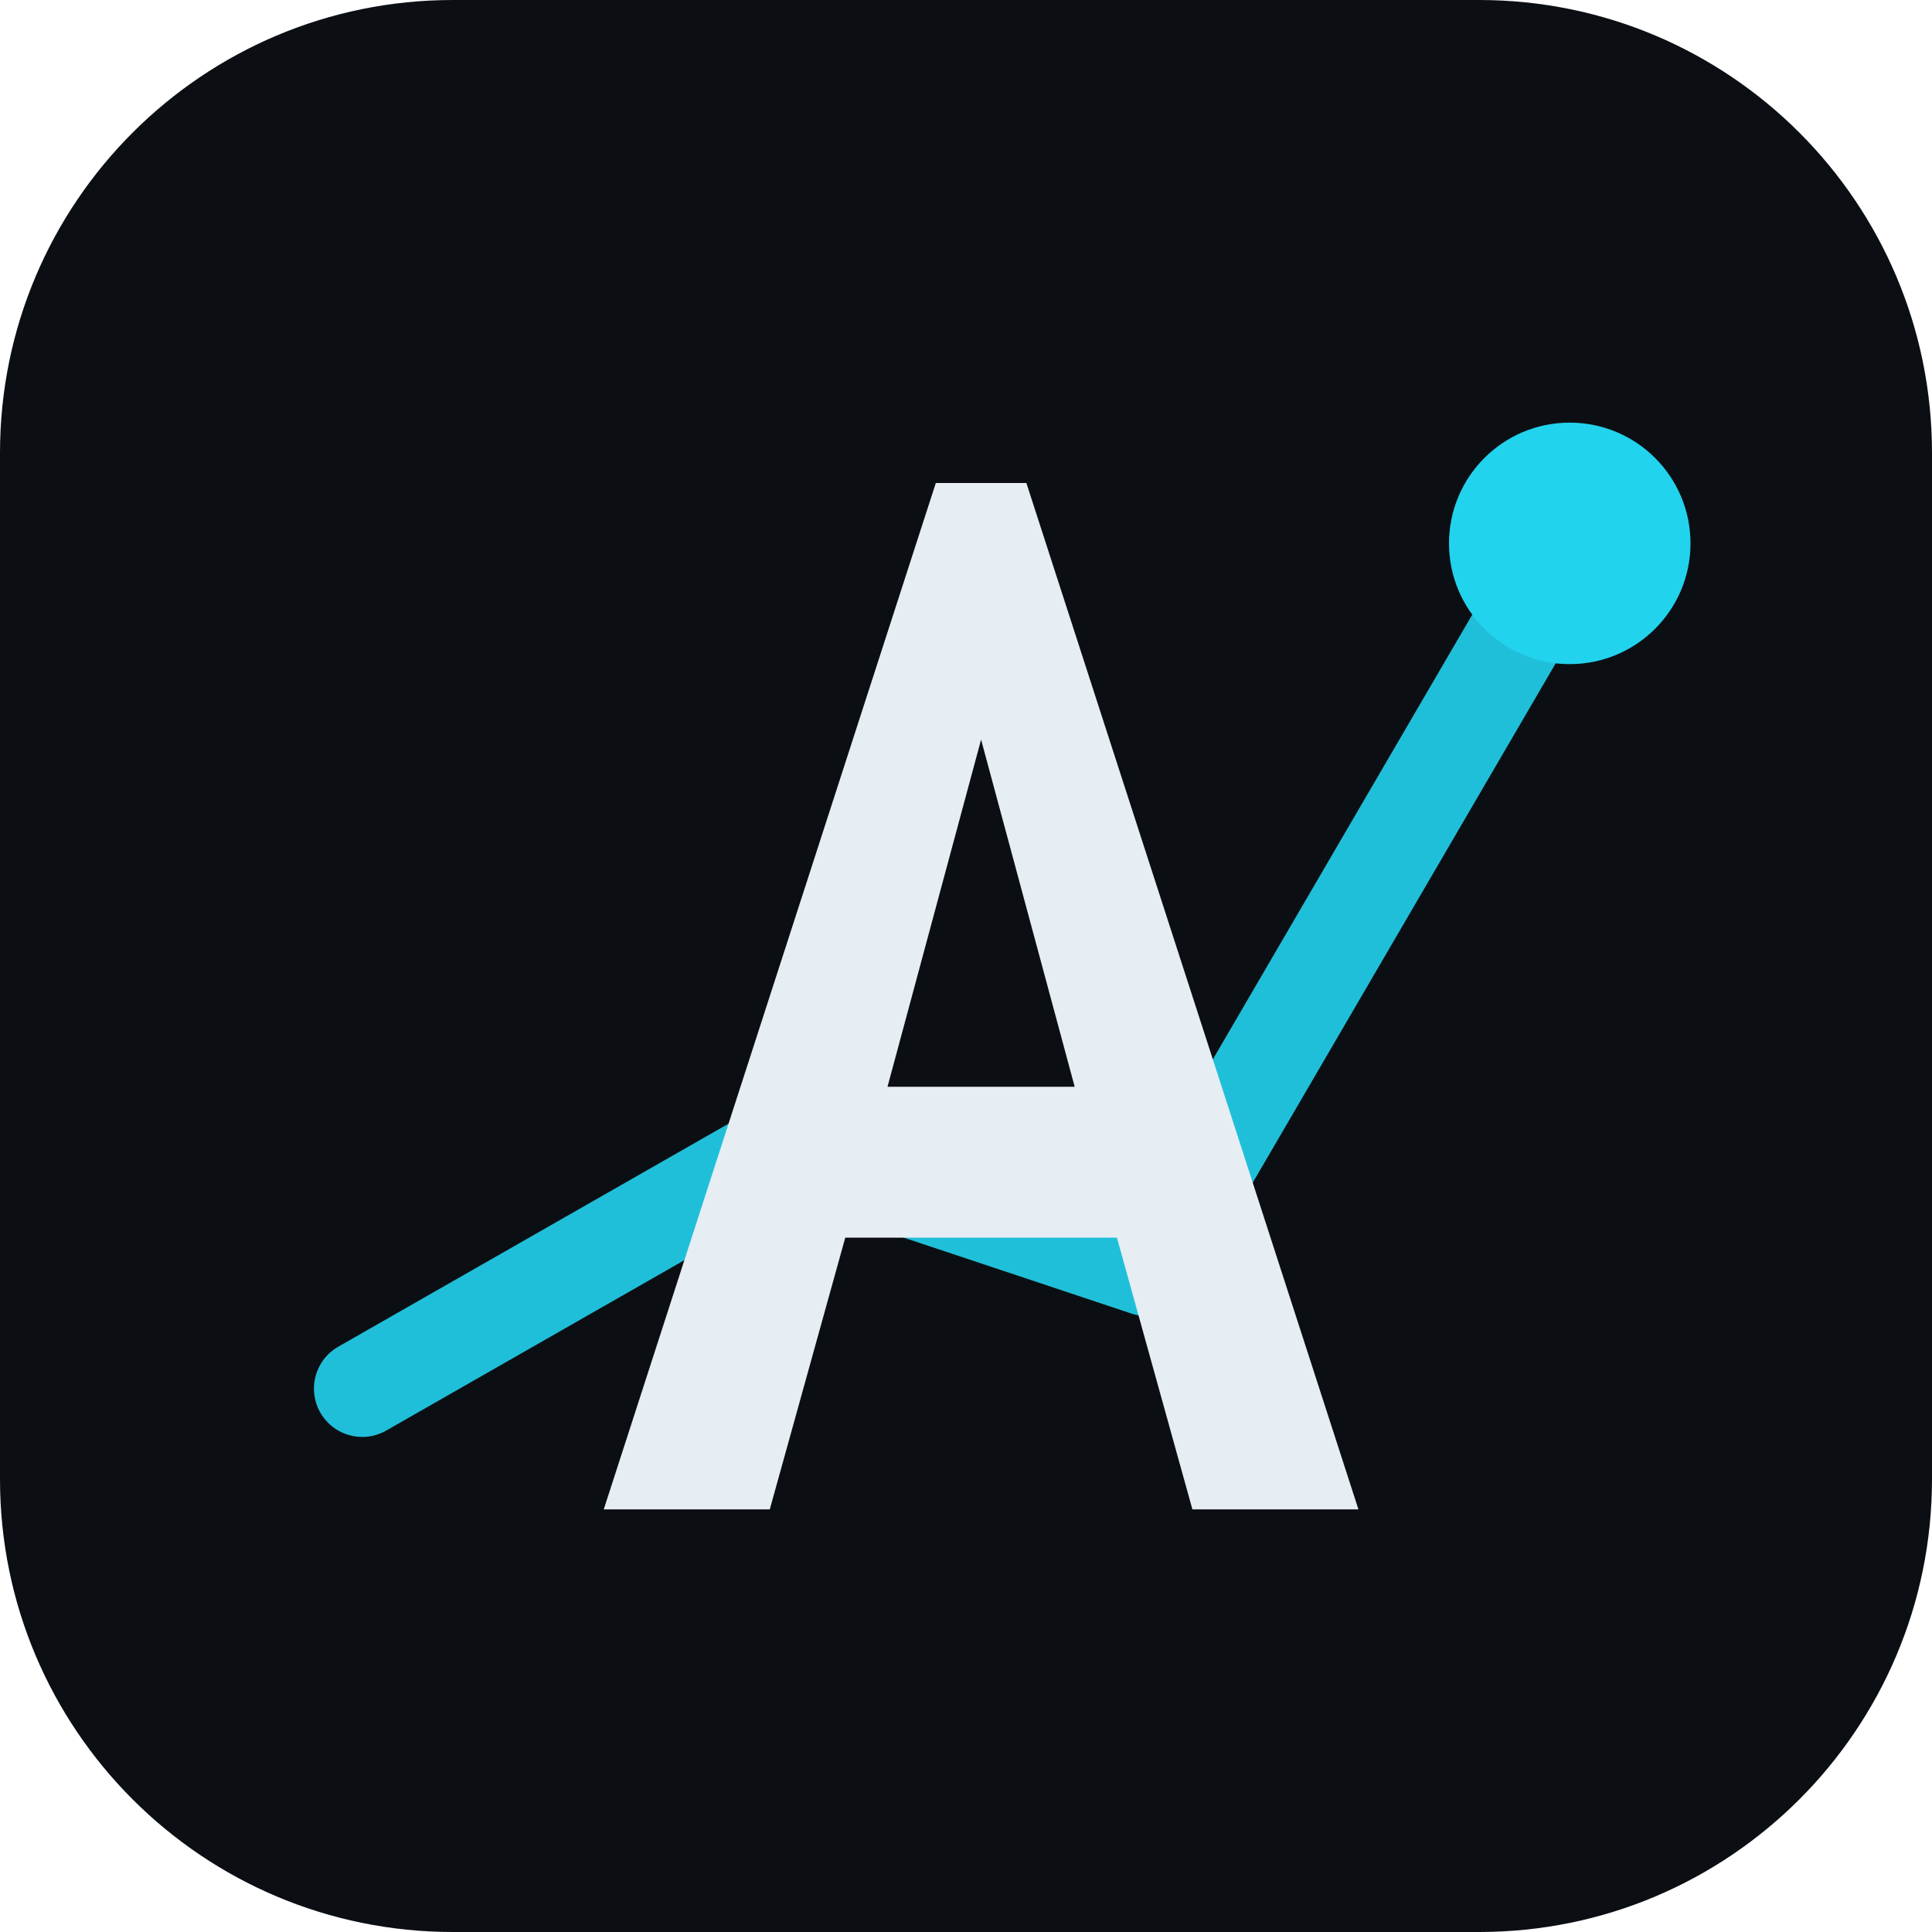
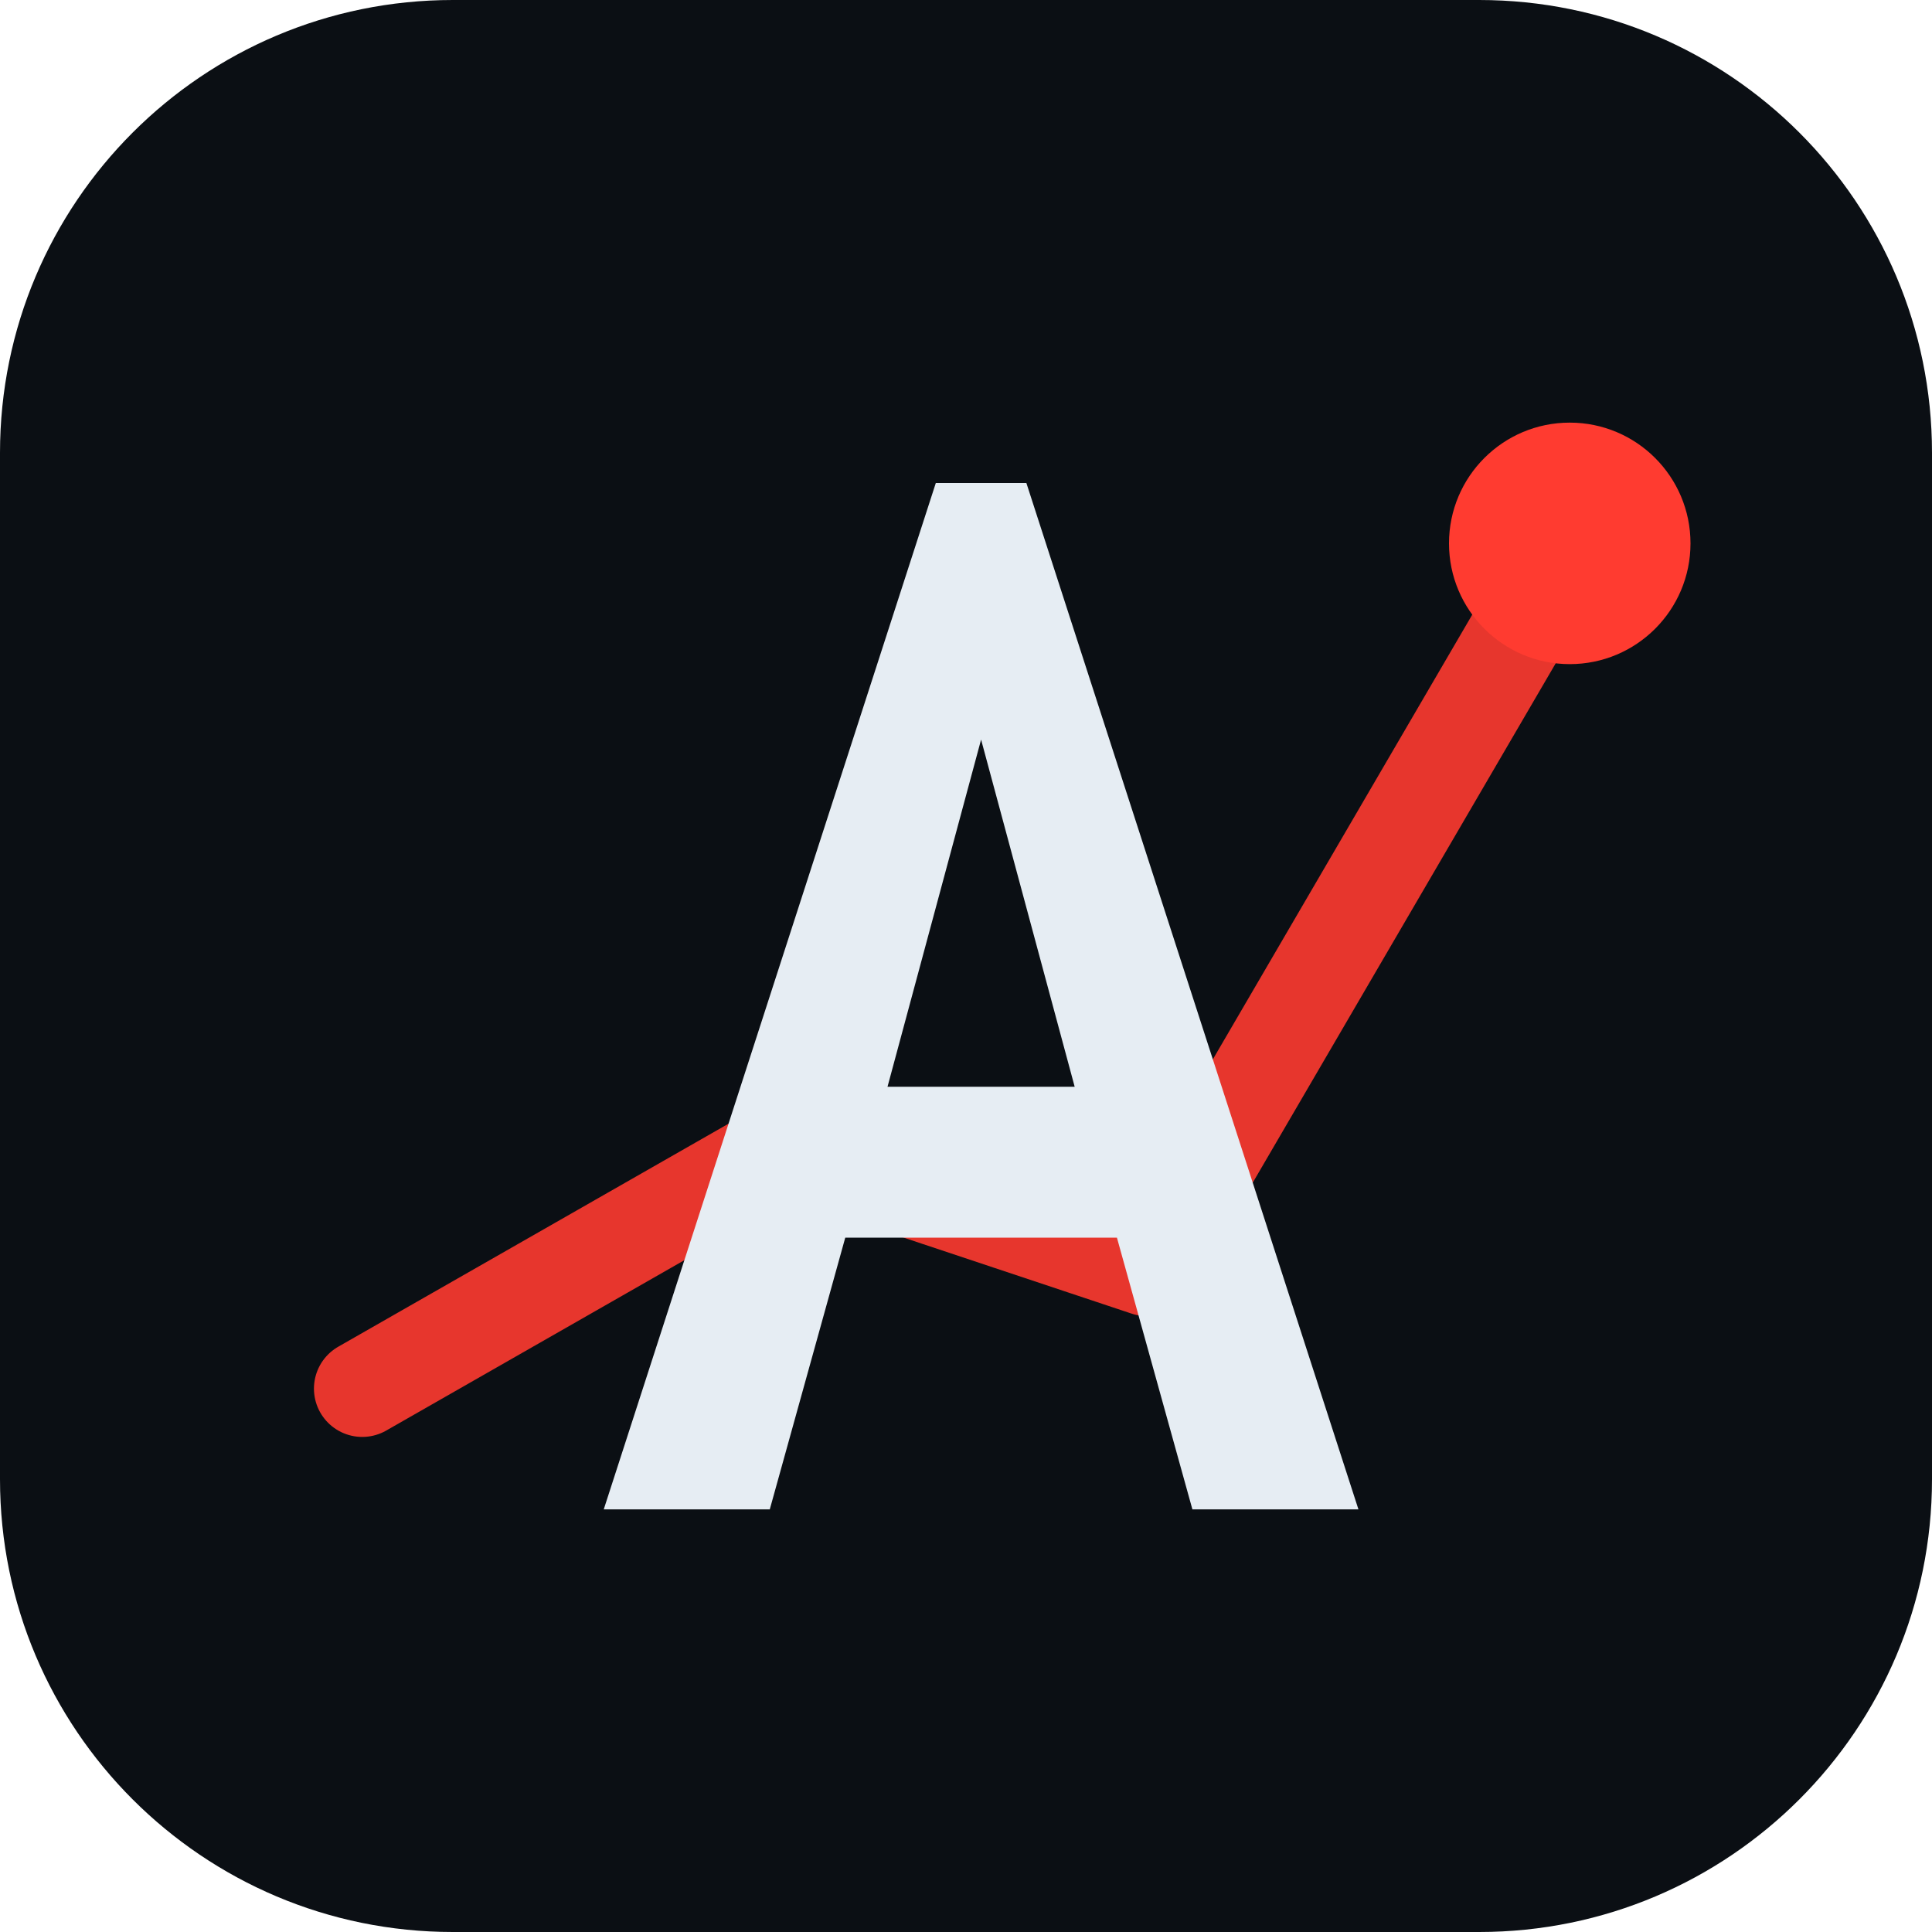
<svg xmlns="http://www.w3.org/2000/svg" viewBox="0 0 64 64" role="img" aria-label="Shaikh Amir Hussain monogram">
  <rect width="64" height="64" rx="15" fill="#0B0F14" />
-   <polyline points="12,46 26,38 38,42 52,18" fill="none" stroke="#22D3EE" stroke-width="3.2" stroke-linecap="round" stroke-linejoin="round" opacity="0.9" />
-   <circle cx="52" cy="18" r="4" fill="#22D3EE" />
+   <polyline points="12,46 26,38 38,42 52,18" fill="none" stroke="#FF3B30" stroke-width="3.2" stroke-linecap="round" stroke-linejoin="round" opacity="0.9" />
+   <circle cx="52" cy="18" r="4" fill="#FF3B30" />
  <path d="M20 50 L31 16 L34 16 L45 50 L39.5 50 L37 41 L28 41 L25.5 50 Z M29.4 36 L35.6 36 L32.5 24.5 Z" fill="#E6EDF3" />
</svg>
